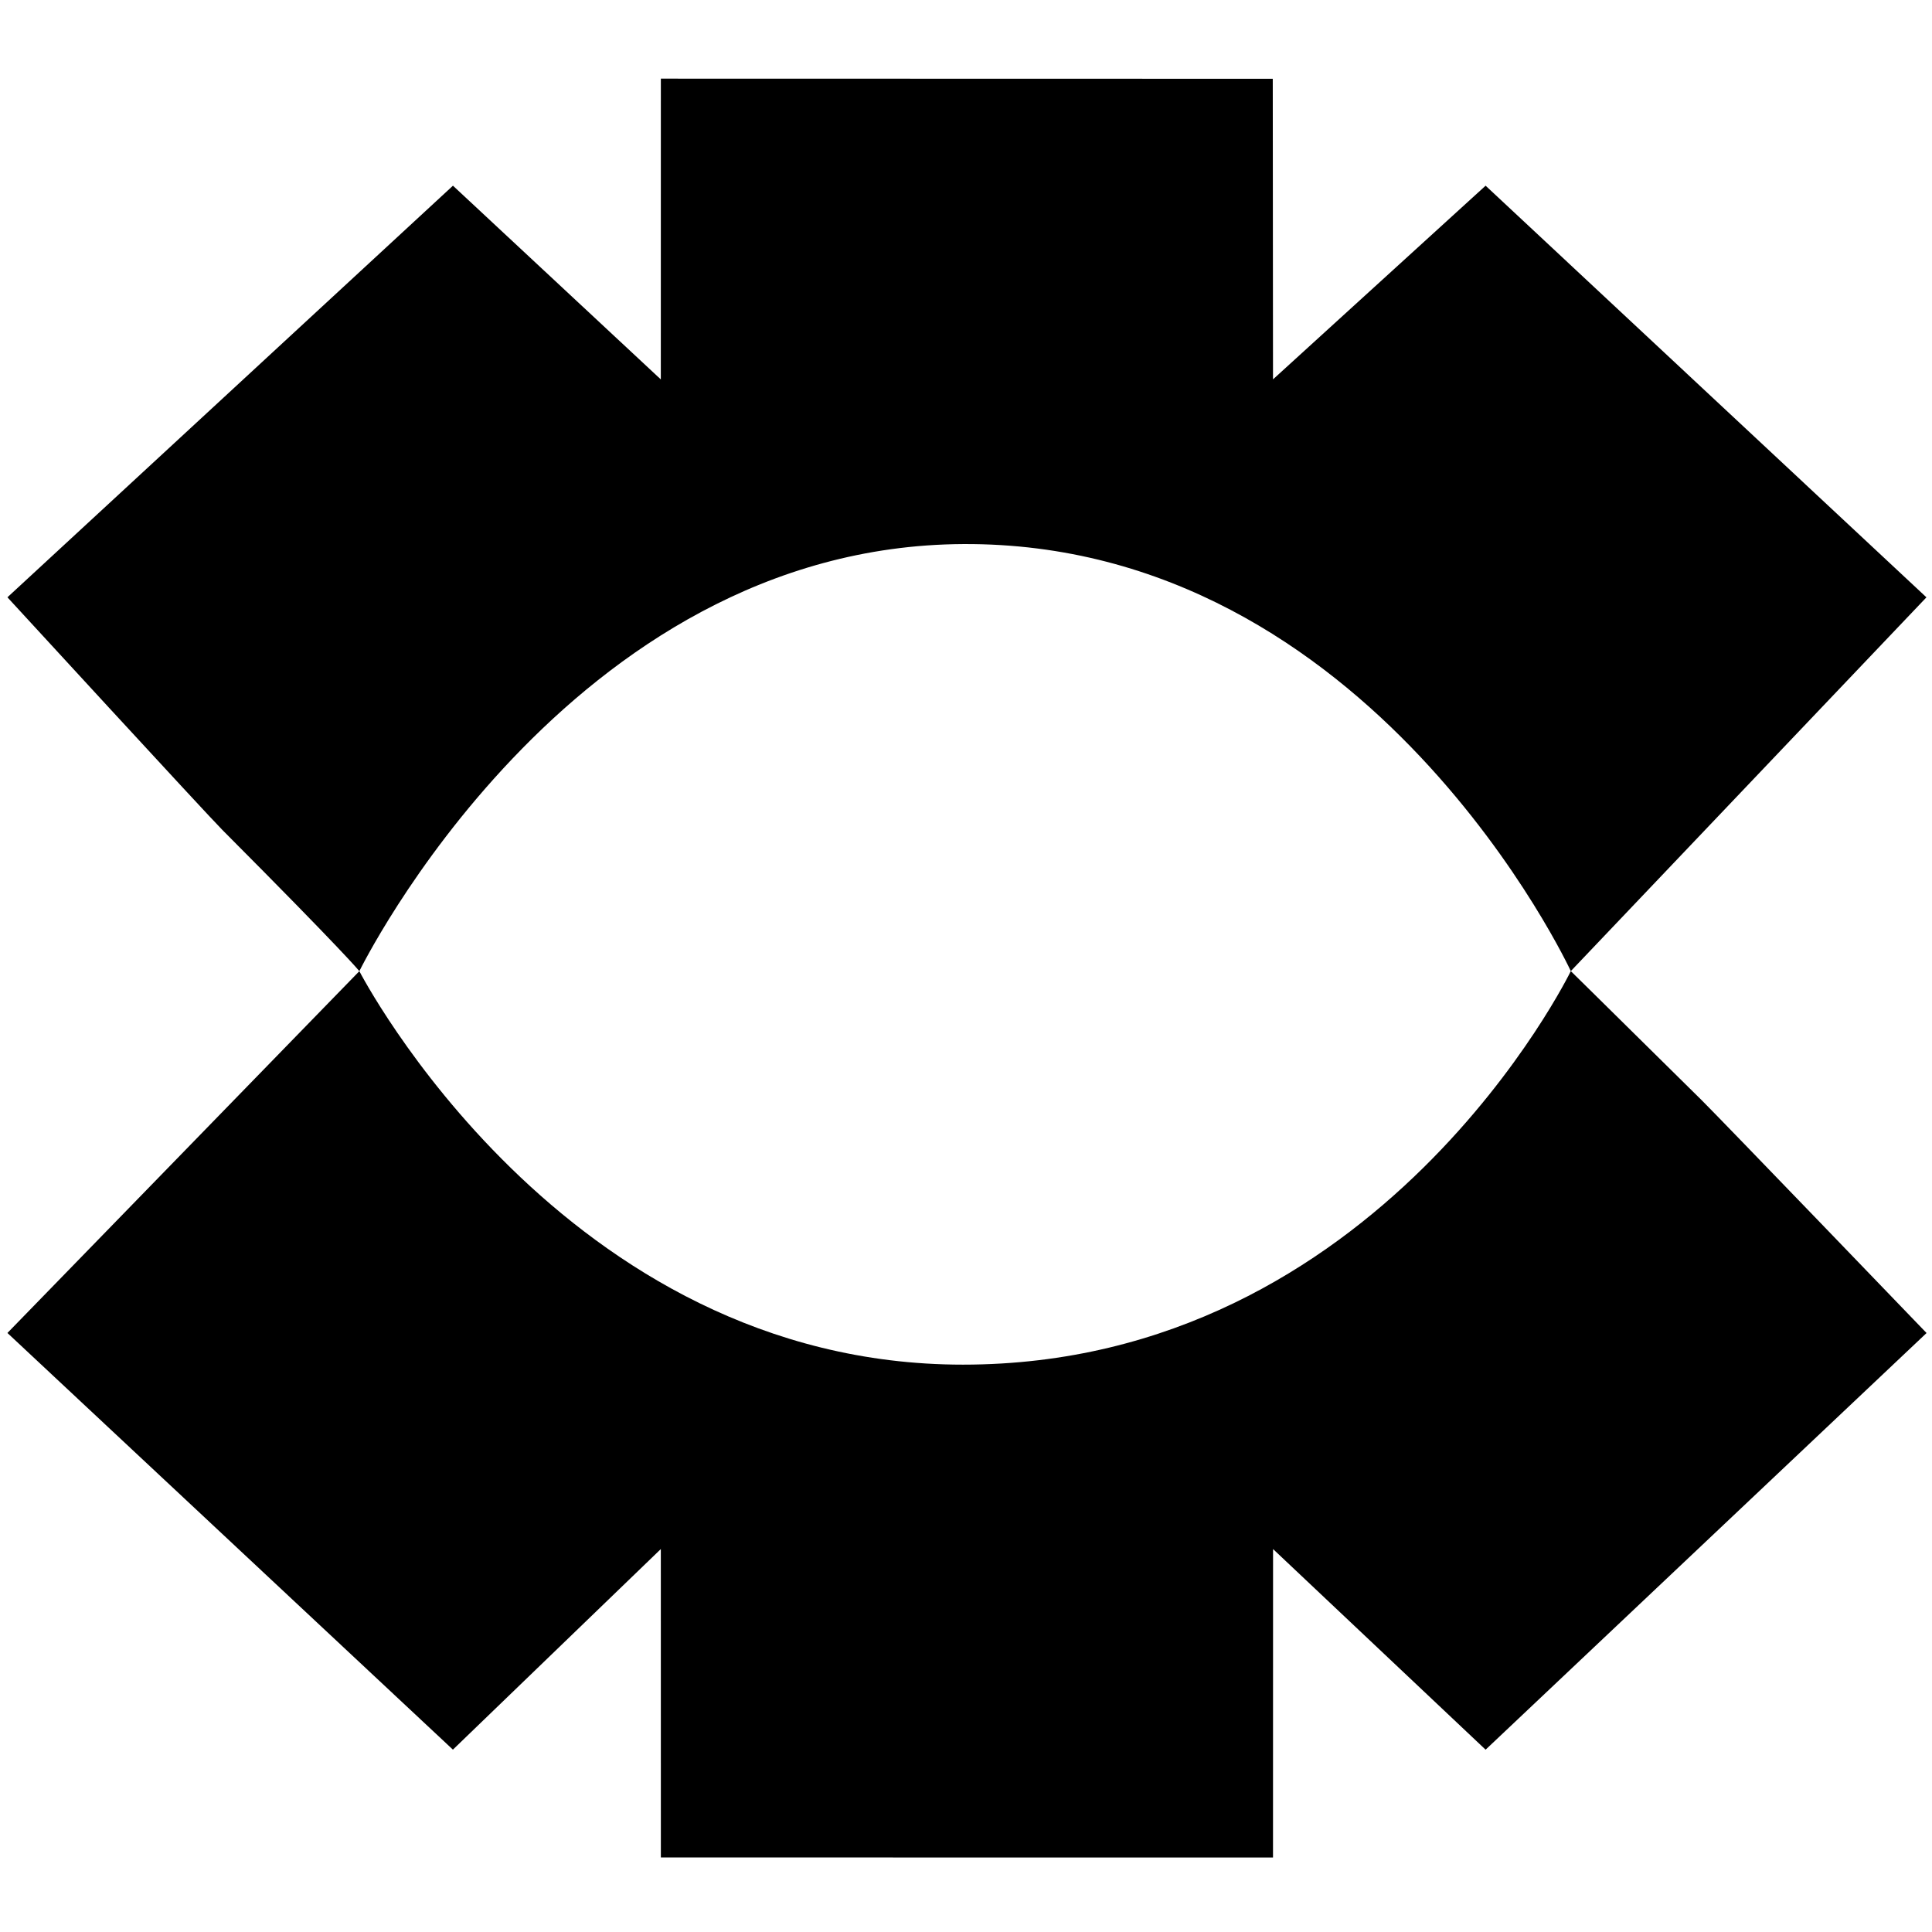
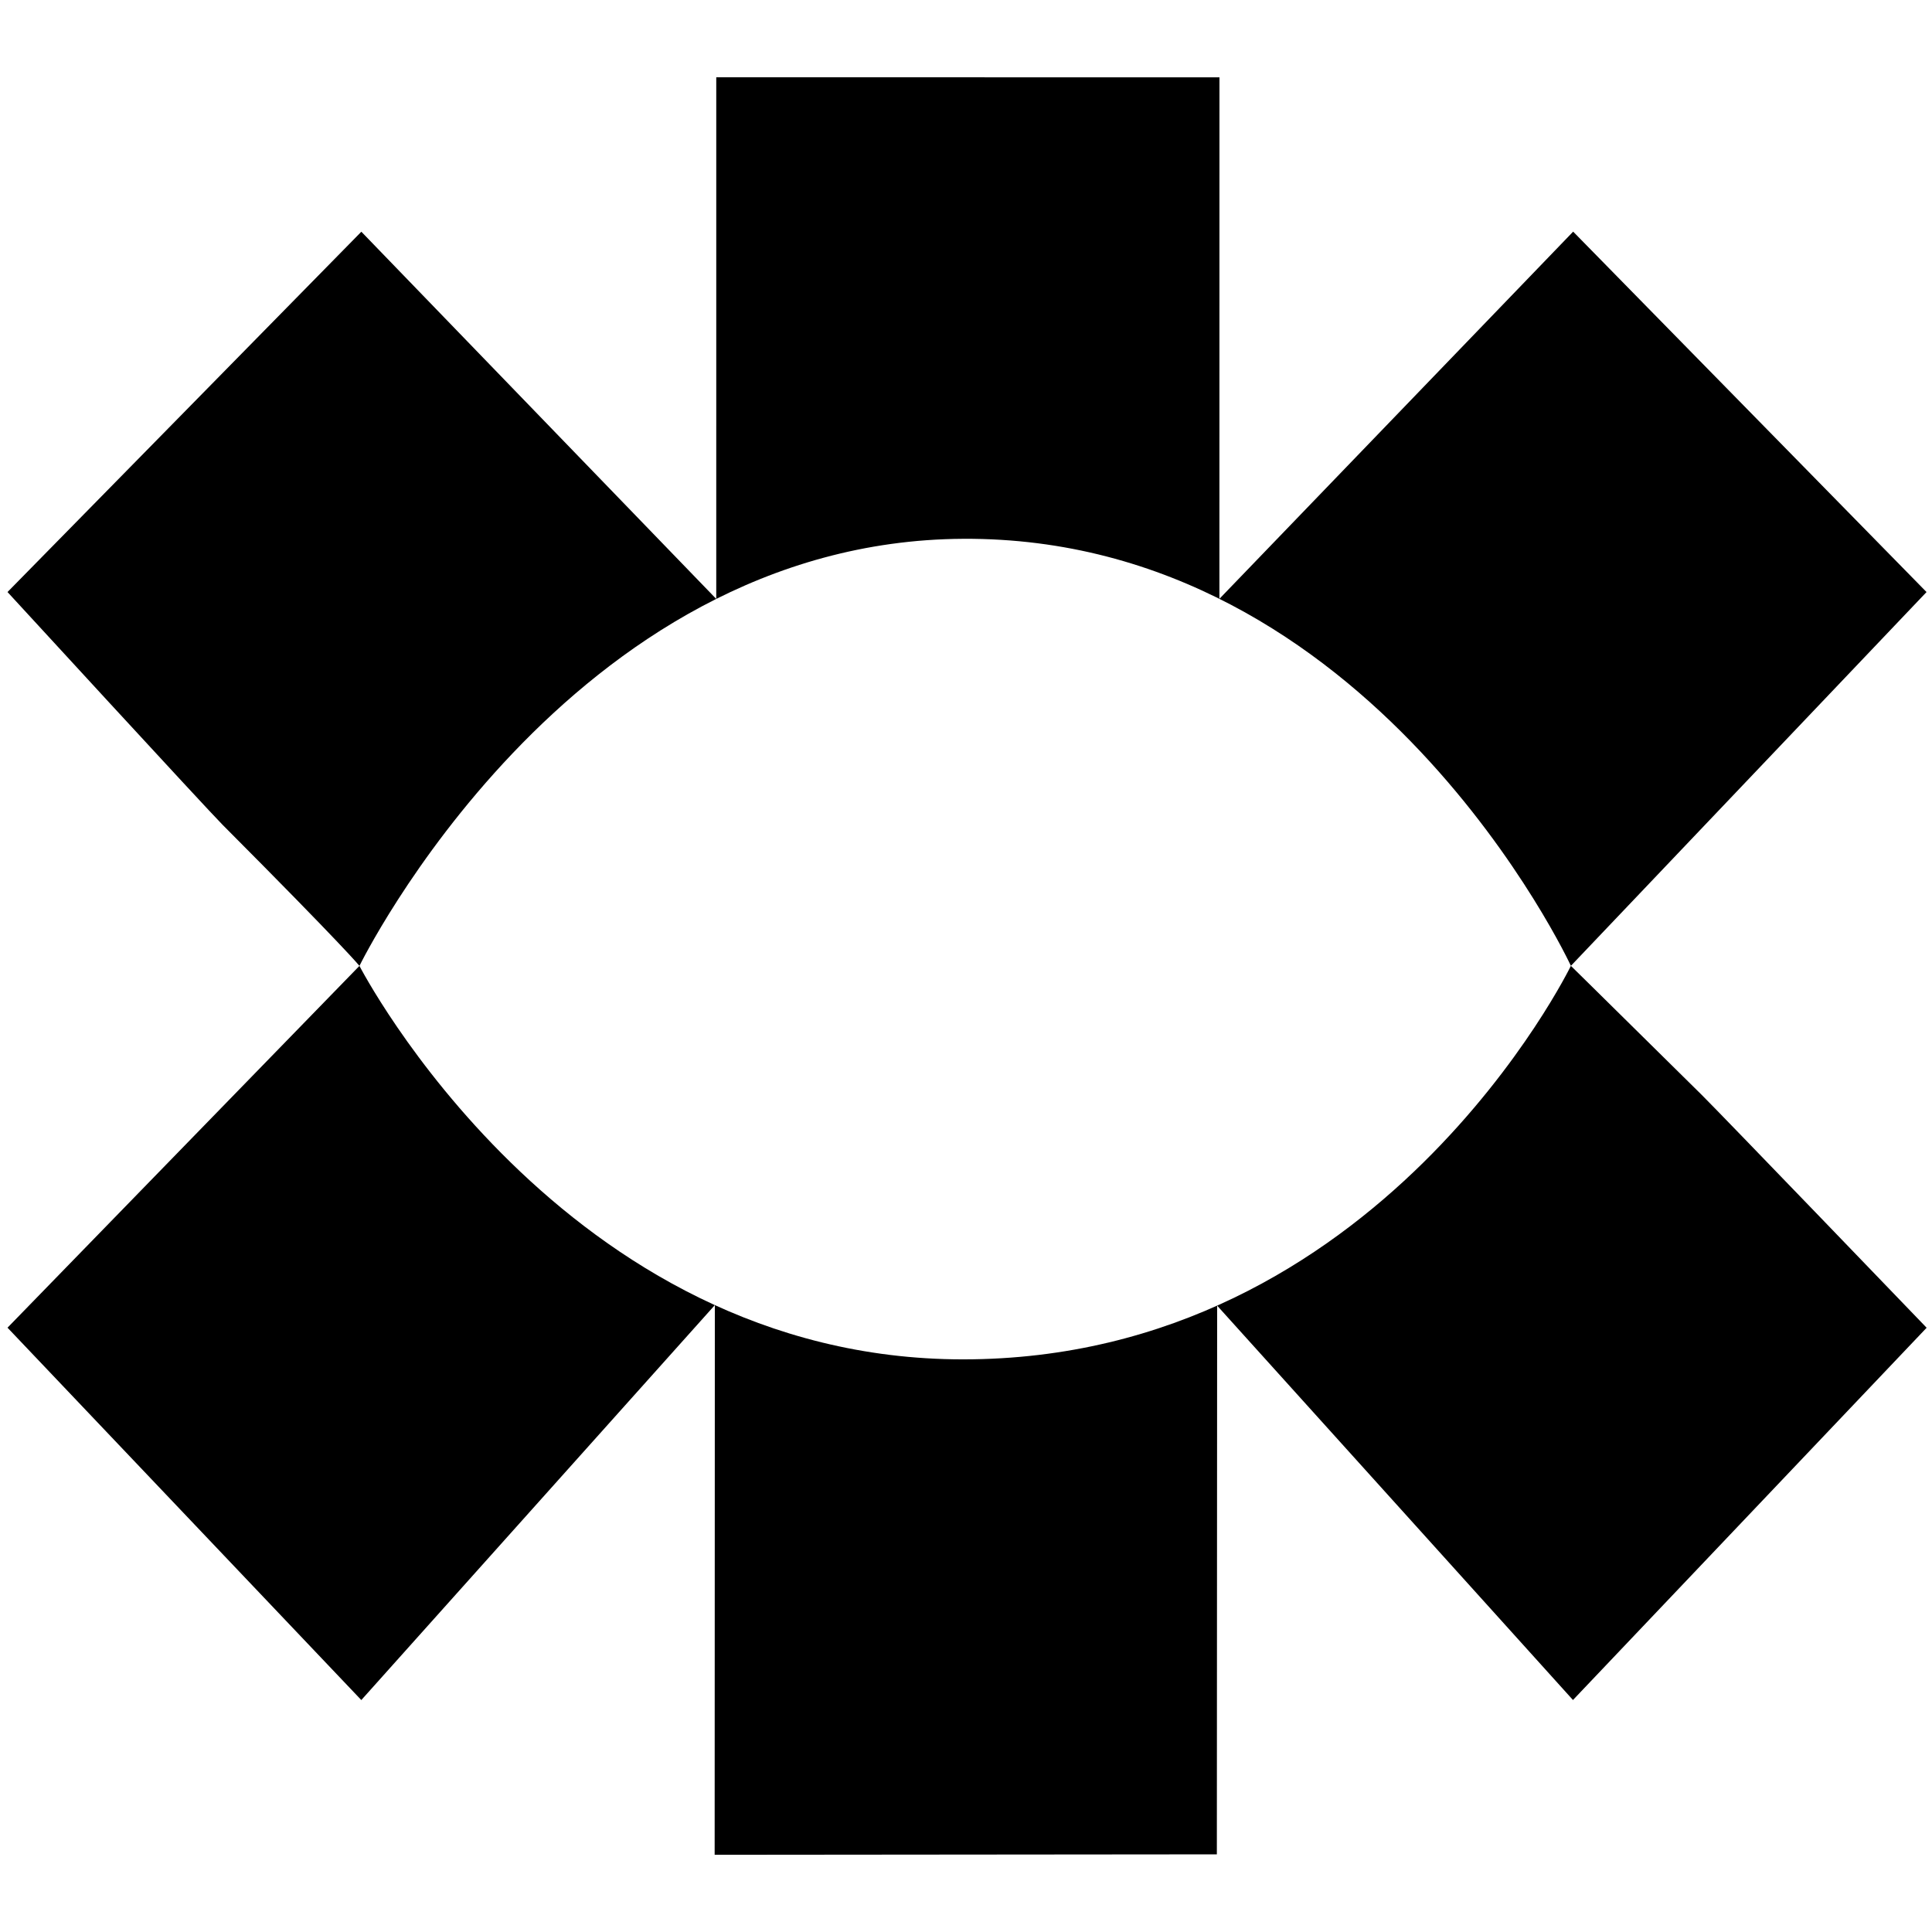
<svg xmlns="http://www.w3.org/2000/svg" width="240" height="240" viewBox="0 0 240 240" version="1.1" xml:space="preserve" style="fill-rule:evenodd;clip-rule:evenodd;stroke-linejoin:round;stroke-miterlimit:2;">
  <g>
-     <path d="M195.132,120.634c0,0 -24.686,-53.315 -75.483,-53.048c-49.217,0.259 -75.008,53.054 -75.008,53.054c0,0 -1.722,-2.187 -17.019,-17.543c-1.99,-1.997 -26.7,-28.898 -26.7,-28.898l55.346,-51.132l25.821,24.064l0.005,-37.362l76.014,0.017l0.029,37.34l26.41,-24.058l54.762,51.135l-44.178,46.432Z" />
-     <path d="M195.131,120.635c0,0 1.582,1.542 16.237,16.015c2.308,2.28 27.956,28.943 27.956,28.943l-54.777,51.758l-26.403,-24.921l-0.007,38.316l-76.042,-0.006l-0.005,-38.311l-25.827,24.917l-55.341,-51.76l43.718,-44.945c0,0 25.171,48.88 74.976,48.88c51.792,0 75.514,-48.886 75.514,-48.886Z" />
+     <path d="M195.143,119.98c0,0 -24.686,-53.315 -75.483,-53.048c-49.217,0.259 -75.008,53.054 -75.008,53.054c0,0 -1.722,-2.187 -17.019,-17.543c-1.99,-1.997 -26.7,-28.898 -26.7,-28.898l43.955,-44.76l44.088,45.615l0.001,-64.8l62.508,0.006l-0.006,64.783l43.944,-45.614l43.898,44.772l-44.178,46.432Z" />
+     <path d="M195.141,119.98c0,0 1.582,1.542 16.237,16.015c2.308,2.28 27.956,28.943 27.956,28.943l-43.934,46.243l-44.202,-48.989l-0.036,68.161l-62.385,0.056l0.023,-68.283l-43.917,49.06l-43.95,-46.256l43.718,-44.945c0,0 25.171,48.88 74.976,48.88c51.792,0 75.514,-48.886 75.514,-48.886Z" />
  </g>
</svg>
